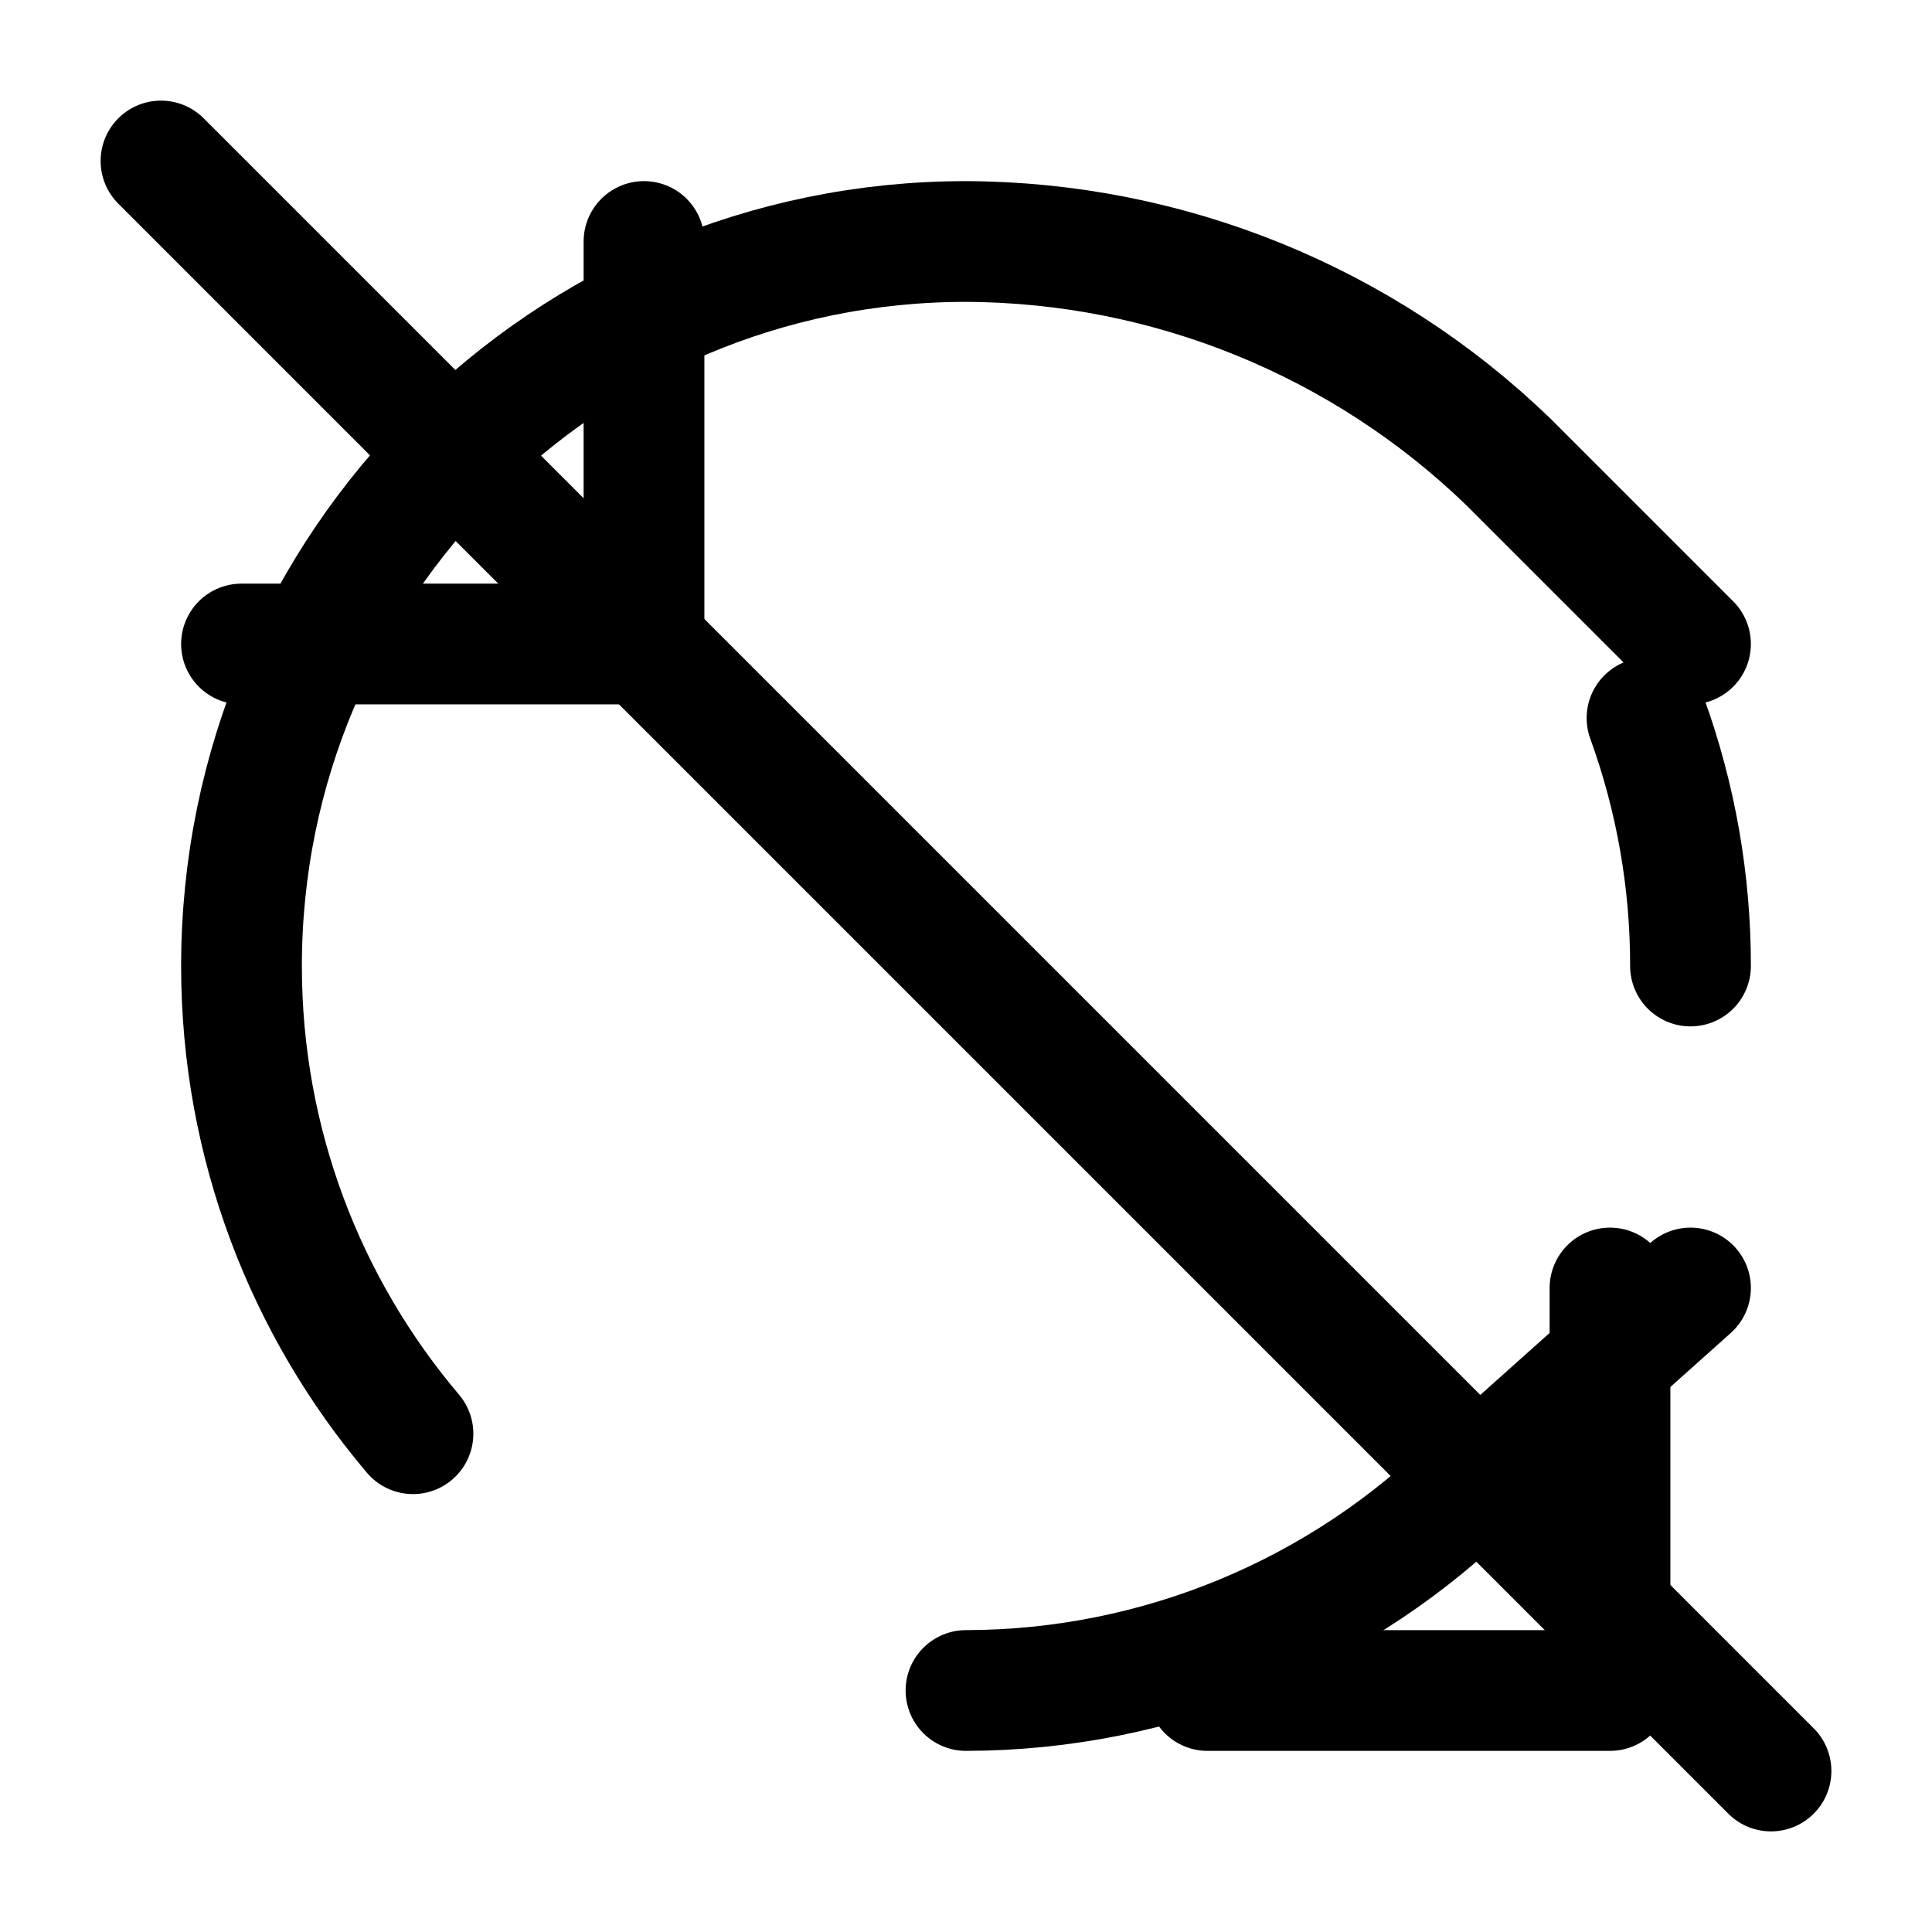
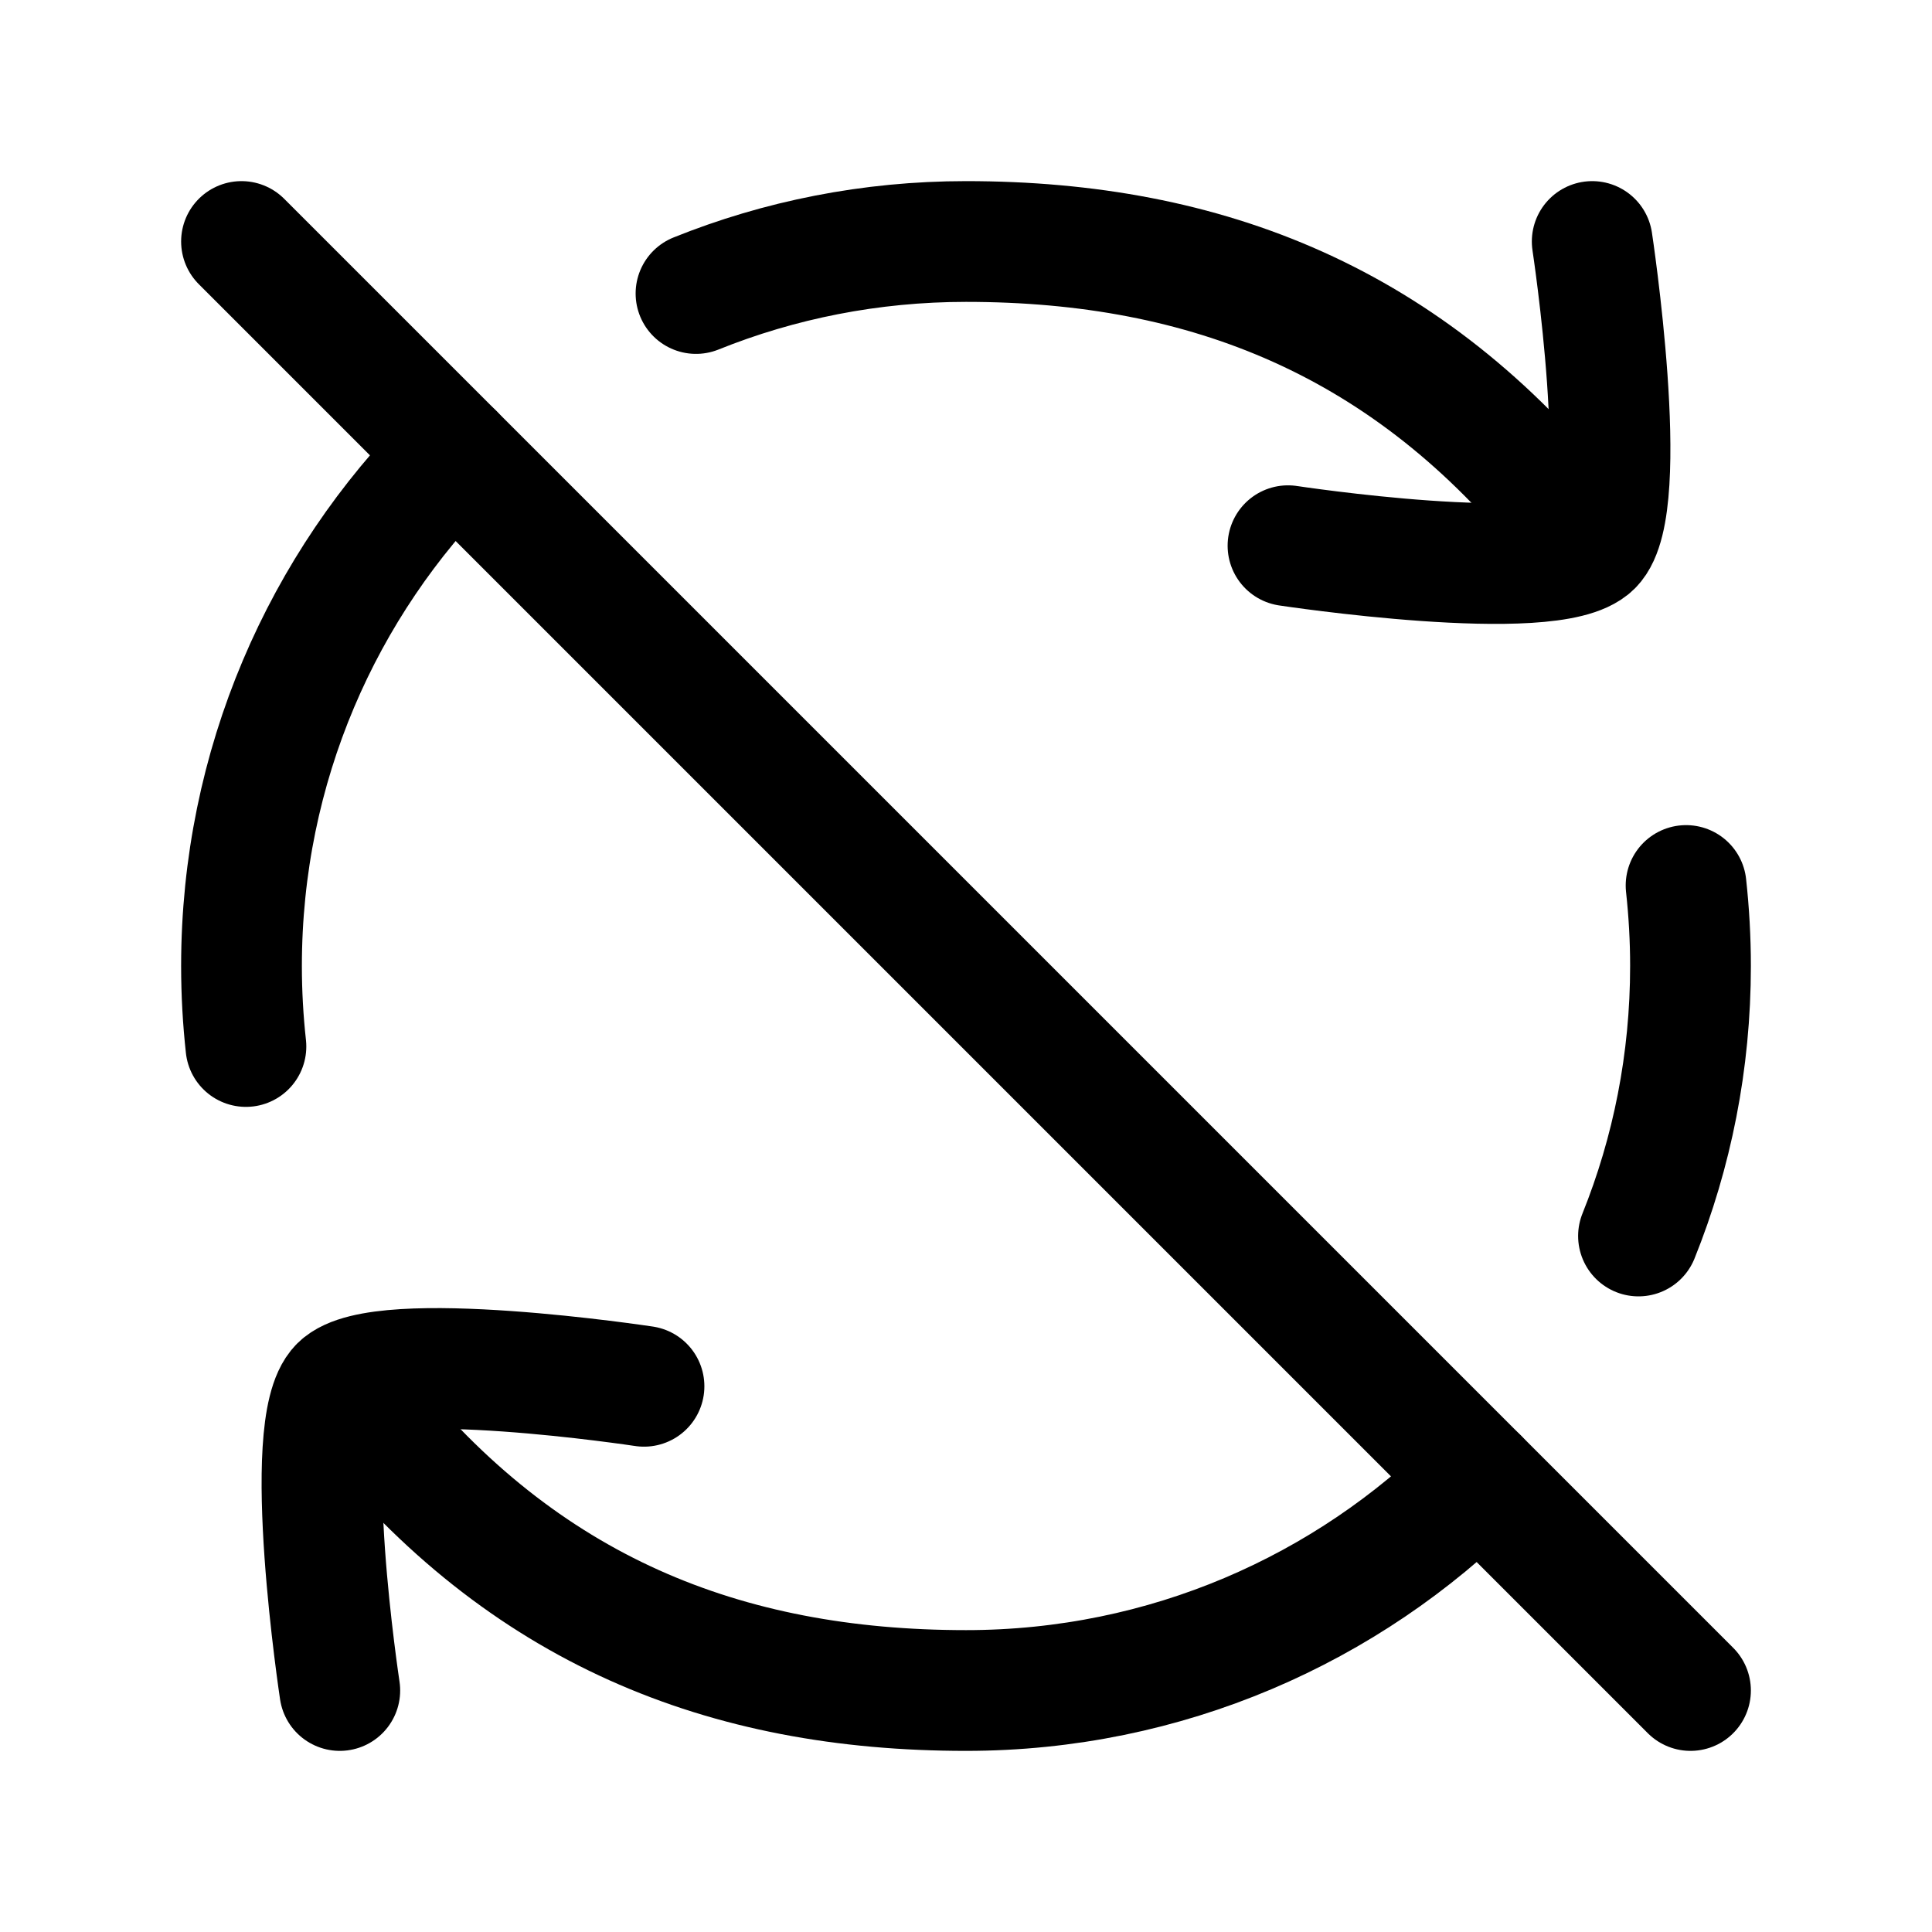
<svg xmlns="http://www.w3.org/2000/svg" viewBox="0 0 24 24" width="24" height="24" color="currentColor" fill="none" stroke="currentColor" stroke-width="1.5" stroke-linecap="round" stroke-linejoin="round">
-   <path d="M21 8L18.74 5.74A9.75 9.75 0 0 0 12 3C7.03 3 3 7.03 3 12c0 2.21.8 4.24 2.13 5.81" />
-   <path d="M2 2L22 22" />
-   <path d="M20 16V21H15" />
-   <path d="M21 12A9 9 0 0 0 20.46 8.92" />
-   <path d="M12 21A9.01 9.01 0 0 0 18.36 18.36L21 16" />
-   <path d="M3 8H8V3" />
+   <path d="M3 3L21 21" />
+   <path d="M19.5 6.5C17.5 4 15 3 12 3C10.814 3 9.682 3.229 8.646 3.646M4.5 17.5C6.5 20 9 21 12 21C14.485 21 16.735 19.993 18.364 18.364M20.945 11C20.981 11.329 21 11.662 21 12C21 13.186 20.771 14.318 20.354 15.354M3.055 13C3.019 12.672 3 12.338 3 12C3 9.515 4.007 7.265 5.636 5.636" />
+   <path d="M16 6.779C16 6.779 19.281 7.277 19.779 6.779C20.277 6.281 19.779 3 19.779 3" />
+   <path d="M8 17.221C8 17.221 4.719 16.723 4.221 17.221C3.723 17.719 4.221 21 4.221 21" />
</svg>
